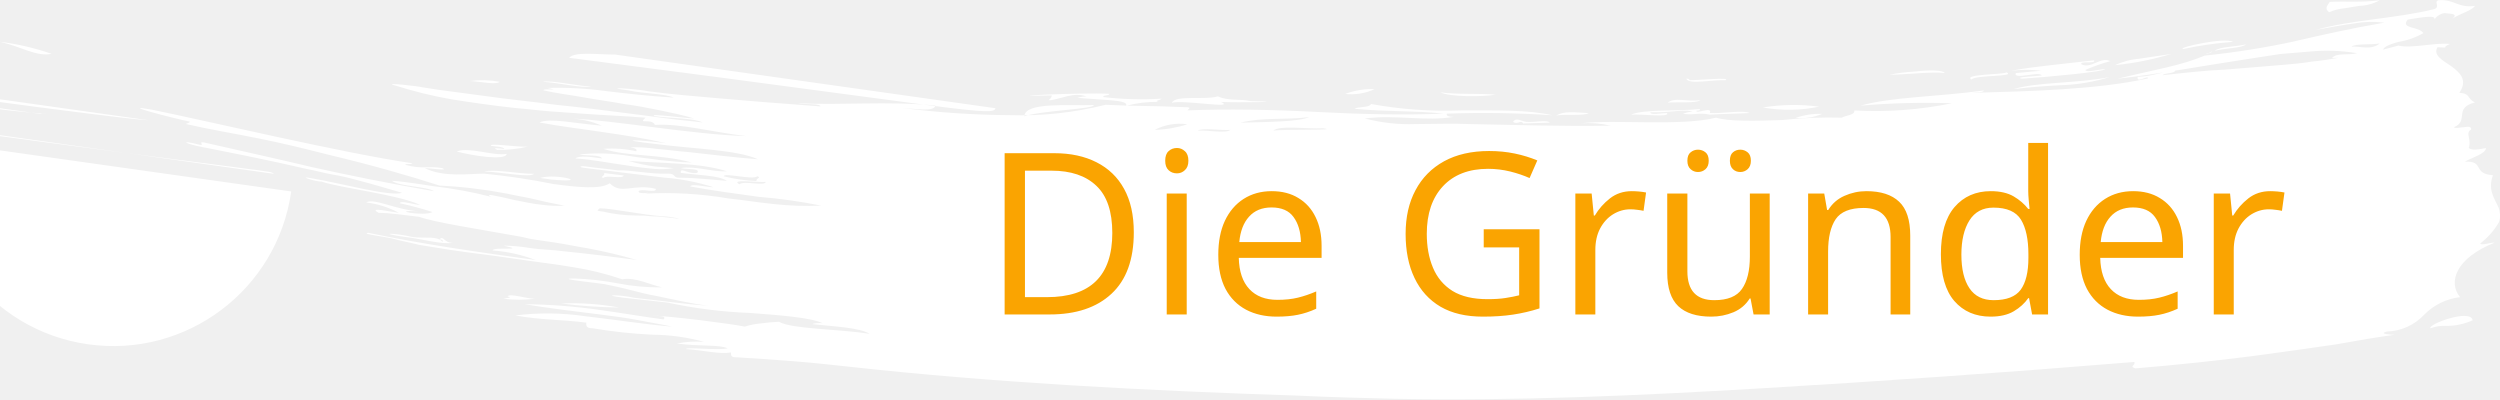
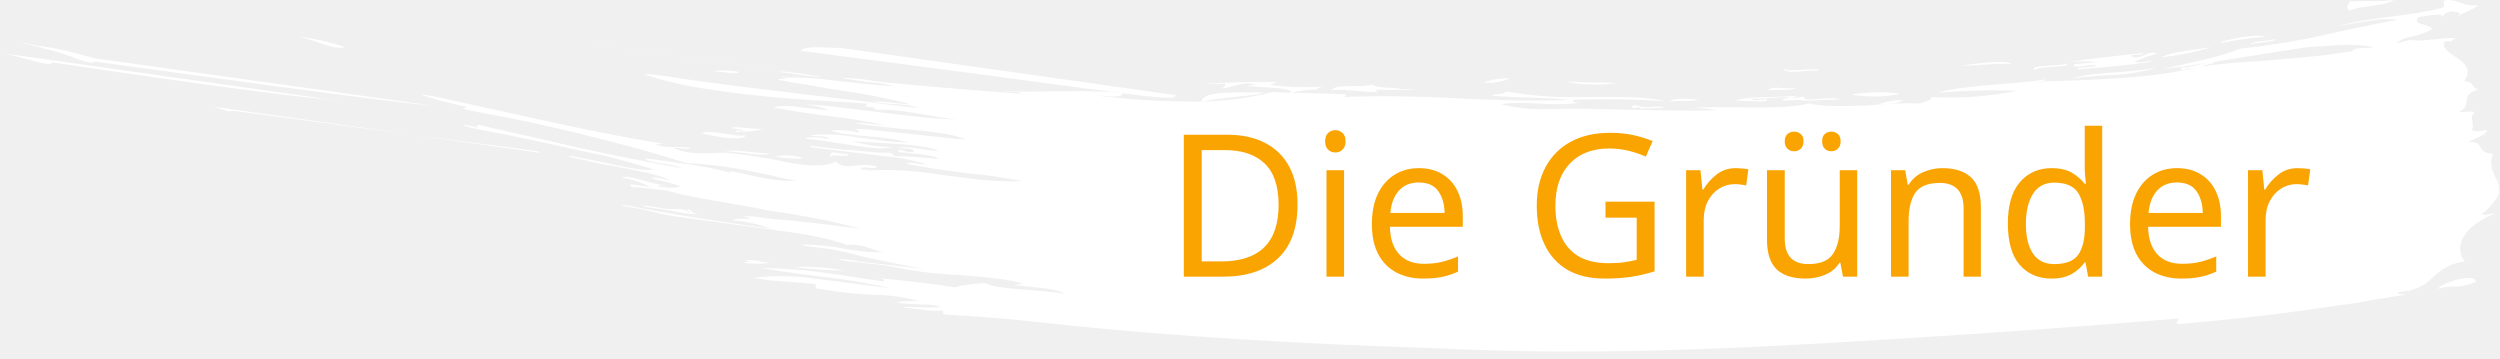
- <svg xmlns="http://www.w3.org/2000/svg" width="232.558" height="37.144" viewBox="0 0 232.558 37.144">
-   <g id="Gruppe_26" data-name="Gruppe 26" transform="translate(-617.577 117.255)">
-     <path id="Pfad_286" data-name="Pfad 286" d="M517.485,1798.94c1.235-.521,4.285-.3,6.391-.521.073.149-.145.149-.29.149-.145.372,1.525-.447,1.235.223,1.162.074,3.05-.3,3.7,0-1.235.074-2.469.074-3.7.149-1.089-.223-1.38.075-2.469-.074-.145,0,.8-.3.944-.149-.581-.372-2.106.074-3.994,0-.073.3,1.089.074,1.525.074.363.447-2.324.074-3.341.149Zm8.788-3.2c.581-.3-2.469,0-3.341,0,0-.075-.073-.149-.29-.149.145.6,2.542.074,3.631.149Zm-2.324,1.861c-1.525.149-2.324-.3-3.05.223C521.77,1797.749,523.513,1797.9,523.948,1797.6Zm11.039.6a17.7,17.7,0,0,0-5.229.074A13.777,13.777,0,0,0,534.988,1798.2Zm-71.392-1.042c0,.224-.145.3-.291.447.944,0,2.4-.894,3.631-.3-.29-.149-.944.075-.944.075.944.075,2.179.149,3.123.224s1.6.223,1.38.521a11.018,11.018,0,0,1,3.05-.372c-.508-.074.145-.149.291-.3a30.4,30.4,0,0,1-5.447-.149c0-.223.508-.074.581-.3C466.5,1796.856,457.567,1797.3,463.6,1797.153Zm15.76.6c1.525.074,6.754,0,2.76-.074-.871-.223-2.179,0-3.05-.447-1.162.372-3.994-.149-4.285.6,1.017-.3,6.028.6,4.575-.074Zm34.207,1.042c-1.38-.074-2.252-.223-3.05.223C511.384,1798.866,513.127,1799.089,513.563,1798.791Zm-19.9-2.233a6.912,6.912,0,0,0-2.76.447A5.161,5.161,0,0,0,493.663,1796.558Zm53.018-1.489c-.145-.3-1.525-.3-2.76-.149a16.506,16.506,0,0,0-2.4.3C543.267,1795.218,545.373,1794.92,546.681,1795.069Zm-41.761,2.01c-1.525-.149-3.7,0-5.156-.224C500.563,1797.3,503.685,1797.3,504.92,1797.079Zm52.872-.894a17.9,17.9,0,0,0,4.212-.744c-3.123.6-6.754.447-8.933,1.117C554.96,1796.334,556.413,1796.26,557.793,1796.186Zm13.726-3.127-.436.223C571.3,1793.208,571.592,1793.133,571.519,1793.059Zm-.508.223h.145A.1.1,0,0,0,571.011,1793.282Zm-21.861,2.382c.436-.447,4.212-.223,3.268-.67-.145.223-4.067.149-3.268.67Zm15.687-1.935a6.529,6.529,0,0,0-2.324.6,27.2,27.2,0,0,0,5.229-1.042C566.871,1793.431,565.781,1793.58,564.837,1793.729Zm9.877-1.34c-.872.223-2.542.223-2.905.6C572.681,1792.761,574.351,1792.761,574.715,1792.389Zm4.576-.3c2.614-.6,5.229-1.191,8.279-1.713a9.259,9.259,0,0,0-2.832.075c-1.089.149-2.324.372-3.559.6,3.486-.968,7.408-1.042,11.039-1.936.581-.224-.073-.67.363-.819,1.453-.149,1.816.745,3.413.521-.29.447-1.453.744-2.106,1.191.654-.521-.291-.447-.726-.521a1.4,1.4,0,0,0-.944.6c.218-.447-1.089-.224-2.469,0-.726.893,1.017.6,1.453,1.266a7.069,7.069,0,0,1-2.324.819c-.871.223-1.6.521-1.453.968-.726.074-1.525.223-2.4.3a13.532,13.532,0,0,1-2.324.223c.436-.521,1.525-.223,2.324-.447a16.91,16.91,0,0,0-4.43-.149c-.872.074-1.743.149-2.687.223-.436.075-.944.149-1.453.223s-1.017.149-1.453.224c-3.994.6-8.352,1.414-12.274,1.861,3.631-.893,5.81-1.191,8.134-2.159a77.725,77.725,0,0,0,8.425-1.34Zm5.229.521c.726-.075,1.816.372,2.615-.3C586.335,1792.463,584.882,1792.314,584.519,1792.612Zm-15.687.224a33.229,33.229,0,0,1,4.648-.67C572.754,1791.719,568.323,1792.687,568.832,1792.836Zm-13.145,2.01-2.4.223c-.291.67,2.251-.223,2.4.223-.508.075-2.687.149-1.816.3,2.324-.149,7.844-.67,7.7-.893-.508,0-1.743.372-1.816.075a17.065,17.065,0,0,1,2.324-.819c-.944-.447-1.743.744-2.687.3-.218-.372,1.38,0,1.162-.372-1.38.149-2.687.3-3.994.447s-2.542.3-3.7.521a11.937,11.937,0,0,1,2.833,0Zm26.727-5.434a4.641,4.641,0,0,1,1.453-.372c.508-.075.944-.149,1.38-.224a4.182,4.182,0,0,0,1.888-.521c-1.743.223-3.05.075-4.648.149C582.268,1788.815,581.977,1789.039,582.413,1789.411Zm-47.135,9.454a6.639,6.639,0,0,0-2.469.372A5.031,5.031,0,0,0,535.278,1798.866ZM423.36,1816.882a24.039,24.039,0,0,0-5.374-.372A46.463,46.463,0,0,0,423.36,1816.882Zm-11.33-14.666a11.05,11.05,0,0,0,2.832-.3c-.872.074-3.7-.372-3.414-.074.436.074,1.162.074,1.235.3C412.176,1802.067,411.449,1801.992,412.03,1802.216Zm-7.844,8.115c-1.961-.447-3.413-.372-.654,0,1.38.149,3.486.744,4.358.521-.8.074-.872-.745-1.235-.3.218,0,.363.075.291.224C406.365,1810.182,405.421,1810.479,404.187,1810.331Zm192.316.6c.073.223,1.089-.149,1.307-.074-3.559,1.414-4.358,3.648-3.2,5.062a5.578,5.578,0,0,0-3.341,1.638,4.951,4.951,0,0,1-3.486,1.563c-.8.224.436.3.726.3q-2.4.335-5.447.894-3.05.447-6.319.893c-4.358.6-8.788,1.042-12.346,1.34-.581-.224,0-.224-.073-.6-11.838.968-23.386,1.787-34.788,2.457-11.33.67-22.732,1.191-34.062.968-3.05-.074-6.028-.149-9.151-.3-13.727-.447-28.034-1.191-41.543-2.68-1.38-.149-3.341-.372-5.3-.521s-3.994-.3-5.447-.372c-.363-.075-.218-.3-.291-.447-.871.223-2.76-.223-4.14-.3-.145-.224,3.05.149,3.849-.074-.8-.372-2.542-.149-4.721-.447a9.18,9.18,0,0,1,2.542-.149,18.538,18.538,0,0,0-4.793-.67,46.056,46.056,0,0,1-5.592-.6c-.654,0-.581-.3-.581-.521-2.251-.3-4.14-.224-6.609-.67a24.173,24.173,0,0,1,6.536.075c2.615.3,5.447.745,8.062.968-.944-.223-2.034-.372-3.123-.6-1.162-.224-2.324-.372-3.486-.521-2.4-.3-4.939-.6-7.117-.968a52.772,52.772,0,0,1,6.9.521c2.179.3,4.285.67,6.028.893.363-.372-.654-.3-1.235-.372,1.961.075,7.335.745,8.788,1.042a6.987,6.987,0,0,1,1.525-.3,15.294,15.294,0,0,1,1.67-.149c1.089.67,5.52.67,8.425,1.117-1.017-.6-3.341-.67-5.3-.894-.073-.075.8-.149.944-.075-1.017-.521-3.777-.745-6.754-.968a44.119,44.119,0,0,1-7.7-.968l-2.034-.223-2.034-.224c-2.4-.3-.29-.3.944,0,2.76.3,4.793.6,6.9.745-1.235-.149-2.978-.521-4.721-.894-.872-.149-1.743-.372-2.615-.6s-1.6-.372-2.324-.521c-.29-.074-4.866-.521-2.76-.521a26.188,26.188,0,0,1,3.994.447,19.467,19.467,0,0,0,4.14.372c-1.089-.223-2.469-.968-3.7-.744a26.791,26.791,0,0,0-4.5-1.117c-1.743-.3-3.7-.521-5.665-.819s-3.994-.521-5.955-.819c-.944-.149-1.888-.3-2.76-.447-.872-.223-1.743-.372-2.542-.6-.581-.149-3.05-.447-2.179-.521,4.939,1.042,10.168,1.787,15.542,2.531a14.058,14.058,0,0,0-3.994-.893c0-.372,3.341.074,1.017-.447a15.842,15.842,0,0,1,2.469.224c.944.149,2.034.149,3.123.3,2.251.224,4.648.521,6.827.819a46.4,46.4,0,0,0-4.721-1.117c-.944-.149-1.961-.372-2.978-.521l-1.525-.223a11.083,11.083,0,0,1-1.525-.3c-4.14-.745-8.062-1.34-9.514-1.861-1.307-.149-2.76-.372-3.777-.372-1.089-.6,1.235-.075,1.888,0a8.707,8.707,0,0,0-3.05-.968c.726-.447,2.905.745,4.939.819-3.05-.149.436.521,1.235.075a31.261,31.261,0,0,0-3.05-.819c.073-.3,1.307.149,1.888.149-2.106-.968-7.408-1.563-9.151-2.159-.654,0-2.4-.6-.872-.3,2.687.447,7.19,1.712,8.352,1.34-1.307-.372-2.76-.819-4.212-1.191a21.336,21.336,0,0,0-2.324-.521c-.8-.149-1.6-.372-2.4-.521-3.2-.745-6.536-1.415-9.587-2.01-1.67-.3-2.324-.744-.29-.223.508.074-.218-.3.363-.224,3.559.819,6.682,1.489,10.1,2.308,1.67.372,3.413.744,5.3,1.117s3.849.744,6.028,1.117c-.654-.447-3.268-.447-3.922-.968.508,0,2.106.223,3.995.521a39.357,39.357,0,0,1,5.229.968c-.726-.372.581-.074,2.179.3.8.149,1.743.372,2.615.447a10.021,10.021,0,0,0,2.034.074c-.726-.149-1.6-.3-2.469-.521s-1.888-.372-2.905-.6a44.666,44.666,0,0,0-6.246-.745c-2.76-.893-6.391-1.936-10.458-2.9-2.033-.521-4.14-1.042-6.391-1.489-2.179-.447-4.5-.819-6.754-1.34.073-.074.363-.074.363-.223-1.525-.3-6.9-1.712-3.559-1.117,4.793.968,18.011,4.094,24.257,4.988-.073.149-.581,0-.654.149,1.67.447,2.034.074,3.413.3.8.3-1.235,0-1.6,0,1.743.893,4.14.521,5.52.521a64.789,64.789,0,0,1,6.464.968c2.251.3,4.358.521,5.229-.075,1.089,1.117,2.179,0,4.285.521.073.447-1.38-.075-1.6.223-.073.372,1.6,0,.581.223a35.027,35.027,0,0,1,7.771.447c1.38.149,2.76.372,4.212.521a29.043,29.043,0,0,0,4.43.149,50.062,50.062,0,0,0-5.81-.819c-2.179-.3-4.43-.6-6.391-.968.145-.3,1.525.074,2.179.074a20.06,20.06,0,0,0-4.575-.893c-1.816-.224-3.777-.447-5.52-.67-.581-.075-1.235-.149-1.816-.223-.726-.075-.508-.224,0-.149,1.017.149,2.034.223,3.05.372.944-.075,3.123.372,4.648.3.654,0,.436.3.871.372,1.307,0,2.905.149,4.576.3-.726-.521-2.687-.521-4.285-.744-.073-.6.654.149,1.525,0,.363-.447-.944-.3-1.525-.447,1.38-.224,2.905.372,4.285.3-2.469-.819-6.319-.744-9.151-.968a15.9,15.9,0,0,0,2.469.521c.872.074,1.67.149,1.743.149a6.966,6.966,0,0,1-1.816.074c-.726-.074-1.525-.149-2.4-.3-1.67-.223-3.486-.6-4.939-.67.363-.3,1.453-.149,2.469,0-.073-.372-1.525-.223-2.106-.372a17.236,17.236,0,0,1,4.721.149c.871.149,1.816.223,2.76.372.944.074,1.961.223,2.978.223-3.05-.819-5.955-.521-8.207-1.266a10.48,10.48,0,0,1,3.05.223c.145-.223-.218-.3-.581-.372a14.98,14.98,0,0,1,2.469.149c.944.075,1.961.223,2.978.3,2.106.223,4.43.521,6.464.67-1.961-.893-6.1-.968-9.442-1.414-3.994-.447-1.888-.447.944-.075-1.961-.447-3.922-.745-5.955-1.042-1.961-.3-3.922-.521-5.883-.893.944-.447,3.2.075,5.81.3a8.1,8.1,0,0,0-2.978-.67c2.106.074,4.866.447,7.844.819,2.905.372,6.028.744,8.57.819-3.2-.372-6.1-1.191-8.5-1.042-.29-.67-1.67,0-.871-.67-1.816-.149-3.777-.224-5.81-.372-1.017-.074-2.034-.149-3.123-.223-1.017-.074-2.106-.223-3.123-.3-2.106-.223-4.14-.521-6.028-.819a40.6,40.6,0,0,1-5.156-1.266c-1.525-.372,2.324.075,2.469.149,1.743.3,3.777.521,5.883.819s4.358.521,6.609.819c2.251.223,4.575.521,6.9.819,1.162.149,2.251.3,3.413.447,1.089.149,2.179.224,3.268.372-.872-.447-3.123-.372-4.5-.6-.218-.149.436-.075,1.307,0s1.888.223,2.4.223c-1.017-.3-2.034-.521-3.123-.744s-2.251-.447-3.413-.6c-1.162-.224-2.4-.372-3.631-.6s-2.542-.372-3.849-.67c0-.223,1.816.074.363-.223a33.468,33.468,0,0,1,5.52.3c1.888.224,3.849.447,6.246.6-.8-.372-2.905-.372-4.212-.67-2.76-.372.726-.149,1.816.074,2.179.3,4.212.447,6.682.67s5.374.447,9.369.744c-.073-.3-1.525-.149-2.106-.3,3.922.223,8.352-.223,12.782.223-.073.6-1.816.3-3.05.223a82.907,82.907,0,0,0,10.023.67,32.226,32.226,0,0,0,8.861-.968c2.832.149,4.212.074,7.335.223.8,0,.363.149.29.3,3.631-.149,7.916-.074,12.129.149s8.352.3,11.693.149c-2.978-.3-5.156-.149-8.279-.447.291-.223,1.38-.075,1.525-.447a38.517,38.517,0,0,0,8.352.6c3.2,0,6.319-.074,8.5.447a96.266,96.266,0,0,0-9.8-.149c-.073.224.218.3.654.3-2.615.447-5.374-.224-8.279.149a16.139,16.139,0,0,0,4.721.521c1.67,0,3.413-.074,5.011,0,4.358.074,8.279.223,13.145.149a9.588,9.588,0,0,0-2.76-.223c3.123-.372,9.224.3,12.564-.521,1.162.372,3.7.3,6.1.223a42.263,42.263,0,0,1,5.592-.223c.363-.224,1.235-.224,1.162-.67a35.509,35.509,0,0,0,9.078-.67,71.561,71.561,0,0,0-8.5.223c2.832-.819,7.19-.819,11.475-1.415-.073.224-.726.149-1.162.224,5.447-.149,11.693-.3,16.414-1.34.073-.372-1.09.521-.944-.149,1.525-.074,2.106-.447,3.486-.6,0,.3-1.017.223-1.162.447,2.034-.223,3.994-.447,5.81-.521.944-.075,1.816-.149,2.76-.224.872-.074,1.816-.149,2.687-.223s1.743-.149,2.615-.3c.872-.074,1.743-.223,2.615-.372a37.174,37.174,0,0,0,5.447-1.117c1.162.3,3.413-.3,4.793-.149-.944.372.145.372-1.162.3-.436.745.436,1.191,1.307,1.787.8.6,1.525,1.266.726,2.457,1.089.074.654.521,1.453.893-2.034.521-.508,1.713-1.961,2.308.145.149.581,0,.944,0,.363-.074.726-.074.654.224-.581.3.073.893-.218,1.712.291.224.872.149,1.6,0,0,.521-1.307.893-1.961,1.266,1.888-.075.654,1.117,2.615,1.265-.508,1.34.145,2.159.508,2.978a2.1,2.1,0,0,1,.073,1.34,6.666,6.666,0,0,1-1.743,2.01Zm-160.36-5.807c-.073-.3.508-.3.073-.447-.436.372-3.123-.372-3.123,0A14.926,14.926,0,0,0,436.142,1805.119Zm.871.075c-.654.074-3.413-.3-2.469.223C434.98,1805.045,436.869,1805.64,437.014,1805.194Zm-9.587,3.2c-2.034-.149-4.721-.745-5.883-.745-.073.149-.508.223.291.3a13.808,13.808,0,0,0,3.123.372,9.964,9.964,0,0,1,1.453.075c.508,0,1.162.074,1.888.149C429.824,1808.767,428.081,1808.4,427.427,1808.4Zm48.805-8.561a5.036,5.036,0,0,0-3.05.521A10.835,10.835,0,0,0,476.232,1799.834Zm3.995.521c-.944.074-2.615-.224-3.05.074C478.121,1800.355,479.791,1800.727,480.227,1800.355Zm.944-.67c2.542-.074,5.374-.074,6.391-.521C485.238,1799.461,483.277,1799.163,481.171,1799.685Zm7.626.521c-1.453.075-4.067-.3-4.575.223C484.948,1800.28,490.685,1800.429,488.8,1800.206Zm-21.28-2.159c-2.4.074-6.391-.3-6.464,1.042C462.579,1798.568,467.59,1798.419,467.517,1798.047Zm-54.906,18.016a11.5,11.5,0,0,0,2.905,0c-.8,0-2.251-.521-2.542-.224C413.555,1815.989,412.829,1815.989,412.611,1816.063Zm-4.358-13.7c1.307.372,4.576.893,4.648.223C411.667,1802.812,409.416,1801.918,408.254,1802.365Zm13.654,2.457c.29-.3,1.743.149,1.888-.224l-1.816-.223C422.053,1804.673,421.472,1804.747,421.908,1804.822Zm85.845-5.211c-.508-.074-.944-.447-1.235,0,.436.3.726-.224.944.149l2.469-.075C509.714,1799.387,508.406,1799.685,507.753,1799.61Zm-91.728,5.211c.291.074.581.074.944.149C420.963,1805.342,417.623,1804.375,416.025,1804.822Zm-5.229-.6c1.67.075,4.285.6,4.648.224C413.991,1804.449,411.885,1804,410.8,1804.226Zm181.059,14.592a3.651,3.651,0,0,1,1.525-.224,5.81,5.81,0,0,0,2.4-.521C595.631,1816.956,591.564,1818.445,591.855,1818.818Zm-179.606-22.93a8.8,8.8,0,0,0-2.76-.074C410.65,1795.888,411.885,1796.186,412.248,1795.888Zm-41.688-2.606a23.826,23.826,0,0,0-4.793-1.117C367.728,1792.612,369.18,1793.58,370.56,1793.282Zm14.816-1.936,35.369,4.988c-1.453-.075-3.559-.6-4.5-.447C417.7,1795.962,419.8,1796.483,420.746,1796.334Zm37.621,2.01c-1.67,0-3.777-.3-4.285.3C455.1,1798.344,458.221,1799.163,458.366,1798.344Zm-65.51,7.743a14.508,14.508,0,0,0,2.179.6,8.528,8.528,0,0,0,2.179.224,12.5,12.5,0,0,0-2.106-.521A10.8,10.8,0,0,0,392.857,1806.087Zm-23.386-7.222c2.106.3,5.447,1.638,5.52.968C373.03,1799.834,370.633,1798.642,369.471,1798.866Zm21.788,5.584c1.235,0,2.179.819,2.76.521C393.8,1804.747,390.533,1804.077,391.259,1804.449Zm-11.693-4.988c-1.162-.3-2.179-.6-3.123-.819-.508-.074-.944-.223-1.453-.3s-.944-.149-1.525-.223c-3.995-.893.073.075,2.106.67,1.453.372,3.268,1.415,3.922,1.042C377.678,1799.461,378.695,1799.387,379.566,1799.461Z" transform="translate(251.81 -1905.532)" fill="#fff" />
-     <text id="Die_Gründer" data-name="Die Gründer" transform="translate(709 -88.004)" fill="#faa401" font-size="21" font-family="SegoeUI, Segoe UI">
-       <tspan x="0" y="0">Die Gründer</tspan>
-     </text>
+ <svg xmlns="http://www.w3.org/2000/svg" id="Ebene_1" data-name="Ebene 1" viewBox="0 0 264.23 37.87">
+   <defs>
+     <style>.cls-1{fill:#fff;}.cls-2,.cls-3{isolation:isolate;}.cls-3{font-size:21px;fill:#faa401;font-family:SegoeUI, Segoe UI;}</style>
+   </defs>
+   <g id="Gruppe_26" data-name="Gruppe 26">
+     <path class="cls-1" d="M151.72,10.66c1.23-.52,4.28-.3,6.39-.52.07.15-.15.15-.29.15-.15.37,1.52-.45,1.23.22,1.17.08,3-.3,3.7,0-1.23.08-2.47.08-3.7.15-1.09-.22-1.38.08-2.47-.07-.14,0,.8-.3.95-.15-.58-.37-2.11.07-4,0-.07.3,1.09.07,1.53.07.36.45-2.32.08-3.34.15Z" transform="translate(31.67 -0.01)" />
+     <path class="cls-1" d="M160.51,7.46c.58-.3-2.47,0-3.35,0,0-.07-.07-.15-.28-.15C157,7.91,159.42,7.39,160.51,7.46Z" transform="translate(31.67 -0.01)" />
+     <path class="cls-1" d="M158.18,9.32c-1.52.15-2.32-.3-3.05.23.87-.08,2.62.07,3.05-.23Z" transform="translate(31.67 -0.01)" />
+     <path class="cls-1" d="M169.22,9.92A17.63,17.63,0,0,0,164,10a13.74,13.74,0,0,0,5.23-.08Z" transform="translate(31.67 -0.01)" />
+     <path class="cls-1" d="M97.83,8.88c0,.23-.15.3-.29.45.94,0,2.4-.9,3.63-.3-.29-.15-.94.07-.94.07.94.08,2.17.15,3.12.23s1.6.22,1.38.52a10.8,10.8,0,0,1,3-.37c-.51-.08.14-.15.29-.3A31,31,0,0,1,102.62,9c0-.23.51-.08.58-.3-2.47-.15-11.4.29-5.37.15Z" transform="translate(31.67 -0.01)" />
+     <path class="cls-1" d="M113.59,9.48c1.52.08,6.75,0,2.76-.07-.87-.23-2.18,0-3-.45-1.16.37-4-.15-4.29.6,1-.3,6,.6,4.58-.07Z" transform="translate(31.67 -0.01)" />
+     <path class="cls-1" d="M147.8,10.52c-1.38-.07-2.26-.22-3.05.23.87-.16,2.61.06,3.05-.24Z" transform="translate(31.67 -0.01)" />
+     <path class="cls-1" d="M127.9,8.29a6.85,6.85,0,0,0-2.76.45,5.25,5.25,0,0,0,2.76-.46Z" transform="translate(31.67 -0.01)" />
+     <path class="cls-1" d="M180.91,6.8c-.14-.3-1.52-.3-2.76-.15a16.4,16.4,0,0,0-2.4.3c1.75,0,3.86-.31,5.16-.16Z" transform="translate(31.67 -0.01)" />
+     <path class="cls-1" d="M139.15,8.81c-1.52-.15-3.7,0-5.15-.22.8.43,3.92.43,5.15.21Z" transform="translate(31.67 -0.01)" />
+     <path class="cls-1" d="M192,7.92a17.81,17.81,0,0,0,4.21-.75c-3.13.6-6.76.45-8.94,1.12,1.89-.23,3.35-.31,4.73-.38Z" transform="translate(31.67 -0.01)" />
+     <path class="cls-1" d="M205.75,4.79l-.43.22c.21-.08.5-.15.43-.23Z" transform="translate(31.67 -0.01)" />
+     <path class="cls-1" d="M205.24,5h.15a.11.11,0,0,0-.14,0h0Z" transform="translate(31.67 -0.01)" />
+     <path class="cls-1" d="M183.38,7.4c.44-.45,4.21-.23,3.27-.67C186.51,7,182.58,6.87,183.38,7.4Z" transform="translate(31.67 -0.01)" />
+     <path class="cls-1" d="M199.07,5.46a6.63,6.63,0,0,0-2.32.6A26.52,26.52,0,0,0,202,5c-.87.13-2,.28-2.9.43Z" transform="translate(31.67 -0.01)" />
+     <path class="cls-1" d="M209,4.12c-.88.22-2.55.22-2.91.6.87-.24,2.54-.24,2.91-.61Z" transform="translate(31.67 -0.01)" />
+     <path class="cls-1" d="M213.52,3.82c2.62-.6,5.23-1.19,8.28-1.71a9.26,9.26,0,0,0-2.83.07c-1.09.15-2.32.37-3.56.6,3.49-1,7.41-1,11-1.93.58-.23-.07-.67.36-.82,1.46-.15,1.82.74,3.42.52-.29.45-1.46.74-2.11,1.19.65-.52-.29-.45-.73-.52a1.42,1.42,0,0,0-.94.6c.22-.45-1.09-.23-2.47,0-.73.89,1,.6,1.45,1.26a6.84,6.84,0,0,1-2.32.82c-.87.23-1.6.52-1.45,1-.73.08-1.53.22-2.4.3a13,13,0,0,1-2.33.22c.44-.52,1.53-.22,2.33-.44a16.46,16.46,0,0,0-4.43-.15L212.14,5c-.44.08-.94.15-1.45.22s-1,.15-1.46.23c-4,.6-8.35,1.41-12.27,1.86,3.63-.89,5.81-1.19,8.13-2.16a77.4,77.4,0,0,0,8.43-1.34Z" transform="translate(31.67 -0.01)" />
+     <path class="cls-1" d="M218.75,4.34c.73-.07,1.82.37,2.62-.3-.8.15-2.26,0-2.62.3Z" transform="translate(31.67 -0.01)" />
+     <path class="cls-1" d="M203.06,4.57a32,32,0,0,1,4.65-.67c-.72-.46-5.15.51-4.65.66Z" transform="translate(31.67 -0.01)" />
+     <path class="cls-1" d="M189.92,6.58l-2.4.22c-.29.67,2.25-.22,2.4.22-.51.08-2.69.15-1.82.3,2.33-.15,7.85-.67,7.7-.89-.5,0-1.74.37-1.81.07a18.77,18.77,0,0,1,2.32-.82c-.94-.44-1.74.75-2.69.3-.21-.37,1.38,0,1.17-.37l-4,.45c-1.31.15-2.54.3-3.7.52a12.18,12.18,0,0,1,2.83,0Z" transform="translate(31.67 -0.01)" />
+     <path class="cls-1" d="M216.65,1.14A4.56,4.56,0,0,1,218.1.77l1.38-.22A4.2,4.2,0,0,0,221.37,0c-1.75.23-3.05.08-4.65.15-.22.37-.51.59-.07,1Z" transform="translate(31.67 -0.01)" />
+     <path class="cls-1" d="M169.51,10.6A6.48,6.48,0,0,0,167,11a5.1,5.1,0,0,0,2.47-.38Z" transform="translate(31.67 -0.01)" />
+     <path class="cls-1" d="M57.59,28.6a24.77,24.77,0,0,0-5.37-.37A43.91,43.91,0,0,0,57.59,28.6Z" transform="translate(31.67 -0.01)" />
+     <path class="cls-1" d="M46.26,13.94a11.16,11.16,0,0,0,2.83-.3c-.87.07-3.7-.37-3.41-.08.44.08,1.16.08,1.24.3C46.41,13.79,45.68,13.71,46.26,13.94Z" transform="translate(31.67 -0.01)" />
+     <path class="cls-1" d="M38.42,22.05c-2-.44-3.41-.37-.66,0,1.38.15,3.49.75,4.36.52-.8.08-.87-.74-1.23-.3.22,0,.36.08.29.23-.58-.59-1.53-.3-2.76-.45Z" transform="translate(31.67 -0.01)" />
+     <path class="cls-1" d="M230.73,22.65c.08.23,1.09-.15,1.31-.07-3.56,1.41-4.36,3.65-3.2,5.06a5.59,5.59,0,0,0-3.34,1.64A4.92,4.92,0,0,1,222,30.84c-.8.23.44.3.73.3-1.6.23-3.41.52-5.45.9l-6.32.89c-4.35.6-8.78,1-12.34,1.34-.58-.22,0-.22-.07-.6-11.84,1-23.39,1.79-34.79,2.46s-22.73,1.19-34.06,1c-3.05-.07-6-.14-9.16-.3-13.72-.44-28-1.19-41.54-2.68-1.38-.14-3.34-.37-5.3-.52s-4-.3-5.45-.37c-.36-.07-.21-.3-.29-.45-.87.23-2.76-.22-4.14-.3-.14-.22,3,.15,3.85-.07-.8-.37-2.54-.15-4.72-.45a9.84,9.84,0,0,1,2.54-.15,18.9,18.9,0,0,0-4.79-.67,43.81,43.81,0,0,1-5.59-.6c-.66,0-.58-.3-.58-.52-2.25-.3-4.14-.22-6.61-.67a24.2,24.2,0,0,1,6.53.08c2.62.3,5.45.74,8.07,1-1-.23-2-.38-3.13-.6s-2.32-.38-3.48-.52c-2.4-.3-4.94-.6-7.12-1a51.44,51.44,0,0,1,6.9.52c2.18.3,4.29.67,6,.89.36-.37-.66-.3-1.24-.37,2,.07,7.34.74,8.79,1a7.27,7.27,0,0,1,1.53-.3,15.46,15.46,0,0,1,1.67-.15c1.09.67,5.52.67,8.42,1.12-1-.6-3.34-.67-5.3-.89-.07-.08.8-.15,1-.08-1-.52-3.78-.74-6.76-1a43.48,43.48,0,0,1-7.7-1l-2-.22-2-.22c-2.4-.3-.29-.3.95,0,2.76.3,4.79.6,6.9.74-1.24-.15-3-.52-4.72-.89-.88-.15-1.75-.37-2.62-.6s-1.6-.37-2.32-.52c-.29-.08-4.87-.52-2.76-.52a25.5,25.5,0,0,1,4,.44,19.82,19.82,0,0,0,4.14.38c-1.09-.23-2.47-1-3.7-.75a27.67,27.67,0,0,0-4.5-1.12c-1.74-.3-3.7-.52-5.66-.81s-4-.53-6-.82L39,22.78c-.87-.22-1.74-.37-2.54-.6-.58-.15-3.05-.45-2.18-.52,4.94,1,10.17,1.79,15.54,2.53a14,14,0,0,0-4-.89c0-.38,3.34.07,1-.45a15.62,15.62,0,0,1,2.46.22c.95.15,2,.15,3.13.3,2.25.23,4.65.52,6.82.82a46.9,46.9,0,0,0-4.72-1.11c-.94-.15-2-.38-3-.53L50,22.33a10,10,0,0,1-1.52-.3c-4.14-.74-8.07-1.34-9.52-1.86-1.31-.15-2.76-.37-3.78-.37-1.08-.6,1.24-.08,1.89,0a8.64,8.64,0,0,0-3-1c.73-.45,2.91.75,4.94.82-3-.15.44.52,1.24.07-1-.32-2-.59-3.05-.81.07-.3,1.3.14,1.88.14-2.1-1-7.4-1.56-9.15-2.15-.65,0-2.4-.6-.87-.3,2.69.44,7.19,1.71,8.35,1.34-1.3-.38-2.76-.82-4.21-1.2a22.87,22.87,0,0,0-2.32-.52c-.8-.15-1.6-.37-2.4-.52-3.2-.74-6.54-1.41-9.59-2-1.67-.3-2.32-.74-.29-.22.51.07-.22-.3.36-.22,3.56.81,6.69,1.48,10.1,2.3,1.67.38,3.42.75,5.3,1.12s3.85.74,6,1.12c-.65-.45-3.27-.45-3.92-1,.51,0,2.11.22,4,.52a38.53,38.53,0,0,1,5.23,1c-.72-.37.58-.08,2.18.3.8.15,1.75.37,2.62.45a10.58,10.58,0,0,0,2,.07c-.72-.15-1.6-.3-2.47-.52s-1.89-.37-2.9-.6a43.7,43.7,0,0,0-6.25-.75c-2.76-.89-6.39-1.93-10.46-2.9-2-.52-4.14-1-6.39-1.49s-4.5-.81-6.75-1.34c.07-.07.36-.07.36-.22-1.52-.3-6.9-1.71-3.56-1.12,4.8,1,18,4.1,24.26,5-.07.15-.58,0-.65.15,1.67.45,2,.08,3.41.3.8.3-1.24,0-1.6,0,1.74.89,4.14.52,5.52.52,2.17.22,4.33.54,6.46,1s4.36.52,5.23-.07c1.09,1.11,2.18,0,4.29.52.07.44-1.38-.08-1.6.22s1.6,0,.58.22a34.88,34.88,0,0,1,7.77.45c1.38.15,2.76.37,4.21.52a29.78,29.78,0,0,0,4.43.15,49.52,49.52,0,0,0-5.81-.82c-2.18-.3-4.43-.6-6.39-1,.14-.3,1.52.08,2.18.08a19.87,19.87,0,0,0-4.58-.9c-1.81-.22-3.77-.44-5.52-.67l-1.81-.22c-.73-.07-.51-.22,0-.15,1,.15,2,.22,3.05.37.94-.07,3.12.38,4.65.3.65,0,.43.3.87.38,1.3,0,2.9.14,4.57.3-.72-.53-2.68-.53-4.28-.75-.08-.6.65.15,1.52,0,.37-.45-.94-.3-1.52-.45,1.38-.22,2.9.38,4.28.3-2.47-.81-6.32-.74-9.15-1a16.2,16.2,0,0,0,2.47.52l1.74.15a6.87,6.87,0,0,1-1.81.07c-.73-.07-1.53-.15-2.4-.3-1.67-.22-3.49-.6-4.94-.67.36-.3,1.45-.15,2.47,0-.08-.37-1.53-.22-2.11-.37a17,17,0,0,1,4.72.15c.87.15,1.82.22,2.76.37s2,.22,3,.22c-3.05-.82-6-.52-8.21-1.26a10.4,10.4,0,0,1,3,.22c.15-.22-.21-.3-.58-.37a14.57,14.57,0,0,1,2.47.15c1,.07,2,.22,3,.3,2.11.22,4.43.52,6.46.67-2-.9-6.1-1-9.44-1.42-4-.44-1.89-.44,1-.07-2-.45-3.93-.75-6-1s-3.92-.52-5.88-.9c.94-.44,3.2.08,5.81.3A8.24,8.24,0,0,0,53,11c2.11.08,4.87.45,7.84.82s6,.75,8.57.82c-3.2-.37-6.1-1.19-8.5-1-.29-.67-1.67,0-.87-.67-1.81-.15-3.77-.23-5.81-.37l-3.12-.23c-1-.07-2.11-.22-3.12-.3-2.11-.22-4.14-.52-6-.82A39.61,39.61,0,0,1,36.81,8c-1.52-.37,2.33.07,2.47.15,1.74.3,3.78.52,5.88.82s4.36.52,6.61.82,4.58.52,6.9.81l3.42.45c1.09.15,2.18.23,3.26.37-.87-.44-3.12-.37-4.5-.6-.21-.15.44-.07,1.31,0s1.89.23,2.4.23c-1-.3-2-.52-3.12-.75s-2.25-.44-3.41-.6-2.4-.37-3.64-.6-2.54-.37-3.84-.67c0-.22,1.81.08.36-.22a34,34,0,0,1,5.52.3c1.89.22,3.85.45,6.24.6-.8-.37-2.9-.37-4.21-.67-2.76-.37.73-.15,1.82.07,2.18.3,4.21.45,6.68.67s5.37.45,9.37.75c-.07-.3-1.53-.15-2.11-.3,3.93.22,8.36-.23,12.79.22-.08.6-1.82.3-3.05.22a81.85,81.85,0,0,0,10,.67,32.25,32.25,0,0,0,8.86-1c2.83.15,4.21.07,7.33.22.8,0,.37.15.29.3,3.64-.15,7.92-.07,12.13.15s8.36.3,11.7.15c-3-.3-5.16-.15-8.28-.45.29-.22,1.38-.07,1.52-.45a37.76,37.76,0,0,0,8.35.6c3.2,0,6.32-.07,8.5.45a94.21,94.21,0,0,0-9.8-.15c-.07.23.22.3.66.3-2.62.45-5.38-.22-8.28.15a16,16,0,0,0,4.72.52c1.67,0,3.41-.07,5,0,4.36.08,8.28.22,13.15.15a9.52,9.52,0,0,0-2.76-.22c3.12-.37,9.22.3,12.56-.52,1.16.37,3.7.3,6.1.22a41.81,41.81,0,0,1,5.59-.22c.37-.23,1.24-.23,1.16-.67a35.89,35.89,0,0,0,9.08-.67,71,71,0,0,0-8.5.22C175.9,9,180.26,9,184.55,8.41c-.08.23-.73.15-1.16.23,5.44-.15,11.69-.3,16.41-1.34.07-.37-1.09.52-.94-.15,1.52-.07,2.1-.45,3.48-.6,0,.3-1,.22-1.16.45,2-.23,4-.45,5.81-.52l2.76-.23L212.44,6c.87-.08,1.74-.15,2.61-.3s1.74-.23,2.62-.37a37.23,37.23,0,0,0,5.44-1.12c1.17.3,3.42-.3,4.8-.15-.95.37.14.37-1.17.3-.43.75.44,1.19,1.31,1.79s1.53,1.26.73,2.45c1.09.08.65.53,1.45.9-2,.52-.51,1.71-2,2.31.15.14.58,0,.94,0s.73-.08.66.22c-.58.3.07.89-.22,1.71.29.23.87.15,1.6,0,0,.52-1.31.89-2,1.27,1.89-.08.65,1.11,2.61,1.26-.5,1.34.15,2.16.51,3a2.06,2.06,0,0,1,.07,1.34,6.71,6.71,0,0,1-1.74,2Z" transform="translate(31.67 -0.01)" />
+     <path class="cls-1" d="M70.38,16.85c-.08-.3.5-.3.07-.45-.44.37-3.12-.37-3.12,0a14.87,14.87,0,0,0,3,.44Z" transform="translate(31.67 -0.01)" />
+     <path class="cls-1" d="M71.25,16.92c-.66.08-3.42-.3-2.47.22.43-.37,2.32.22,2.47-.22Z" transform="translate(31.67 -0.01)" />
+     <path class="cls-1" d="M61.66,20.12c-2-.15-4.72-.74-5.88-.74-.08.15-.51.22.29.3a14.23,14.23,0,0,0,3.12.37,10,10,0,0,1,1.45.07c.51,0,1.16.08,1.89.15,1.53.22-.22-.15-.87-.15Z" transform="translate(31.67 -0.01)" />
+     <path class="cls-1" d="M110.46,11.56a5,5,0,0,0-3,.52,10.84,10.84,0,0,0,3-.52Z" transform="translate(31.67 -0.01)" />
+     <path class="cls-1" d="M114.46,12.08c-.95.08-2.62-.22-3,.08.94-.08,2.61.29,3-.08Z" transform="translate(31.67 -0.01)" />
+     <path class="cls-1" d="M115.4,11.41c2.54-.07,5.38-.07,6.39-.52-2.32.29-4.28,0-6.39.52Z" transform="translate(31.67 -0.01)" />
+     <path class="cls-1" d="M123,11.93c-1.45.08-4.07-.3-4.58.23.73-.16,6.47,0,4.58-.23Z" transform="translate(31.67 -0.01)" />
+     <path class="cls-1" d="M101.75,9.77c-2.4.08-6.39-.3-6.46,1.05,1.52-.53,6.53-.68,6.46-1.05Z" transform="translate(31.67 -0.01)" />
+     <path class="cls-1" d="M46.84,27.79a11.81,11.81,0,0,0,2.91,0c-.8,0-2.25-.52-2.54-.22.58.14-.15.14-.37.22Z" transform="translate(31.67 -0.01)" />
+     <path class="cls-1" d="M42.48,14.09c1.31.37,4.58.89,4.65.22-1.23.23-3.48-.67-4.64-.22Z" transform="translate(31.67 -0.01)" />
+     <path class="cls-1" d="M56.14,16.55c.29-.3,1.74.15,1.89-.23l-1.82-.22c.08.3-.51.37-.07.45Z" transform="translate(31.67 -0.01)" />
+     <path class="cls-1" d="M142,11.34c-.5-.08-.94-.45-1.23,0,.43.3.73-.23.94.14l2.47-.07c-.21-.3-1.52,0-2.17-.08Z" transform="translate(31.67 -0.01)" />
+     <path class="cls-1" d="M50.26,16.55c.29.07.58.07.94.15,4,.37.66-.6-.94-.15Z" transform="translate(31.67 -0.01)" />
+     <path class="cls-1" d="M45,16c1.67.07,4.28.6,4.64.22-1.45,0-3.55-.45-4.64-.22Z" transform="translate(31.67 -0.01)" />
+     <path class="cls-1" d="M226.09,30.54a3.73,3.73,0,0,1,1.52-.23,5.67,5.67,0,0,0,2.4-.52c-.15-1.11-4.21.38-3.92.75Z" transform="translate(31.67 -0.01)" />
+     <path class="cls-1" d="M46.48,7.61a8.81,8.81,0,0,0-2.76-.08c1.16.08,2.4.38,2.76.08Z" transform="translate(31.67 -0.01)" />
+     <path class="cls-1" d="M4.79,5A23.8,23.8,0,0,0,0,3.89C2,4.34,3.41,5.3,4.79,5Z" transform="translate(31.67 -0.01)" />
+     <path class="cls-1" d="M19.61,3.07,55,8.05c-1.46-.07-3.56-.6-4.5-.44,1.45.08,3.55.6,4.5.45Z" transform="translate(31.67 -0.01)" />
+     <path class="cls-1" d="M57.23,5.08c-1.67,0-3.78-.3-4.29.3,36.39,4.69,39.51,5.51,39.66,4.69Z" transform="translate(31.67 -0.01)" />
+     <path class="cls-1" d="M-31.67,5.6c2.11.3,5.45,1.64,5.52,1,33.41,5,31,3.79,29.85,4Z" transform="translate(31.67 -0.01)" />
+     <path class="cls-1" d="M-9.88,11.18c1.24,0,2.18.82,2.76.52C28,16.47,24.77,15.8,25.49,16.17Z" transform="translate(31.67 -0.01)" />
+     <path class="cls-1" d="M-21.57,6.19c-1.16-.3-2.18-.6-3.12-.82-.51-.07-.95-.22-1.46-.3l-1.52-.22c-4-.89.07.08,2.1.67,1.46.37,3.27,1.42,3.93,1,33.55,4.62,34.57,4.55,35.44,4.62Z" transform="translate(31.67 -0.01)" />
+     <g id="Die_Gründer" data-name="Die Gründer" class="cls-2">
+       <text class="cls-3" transform="translate(123.09 29.24)">Die Gründer</text>
+     </g>
  </g>
</svg>
